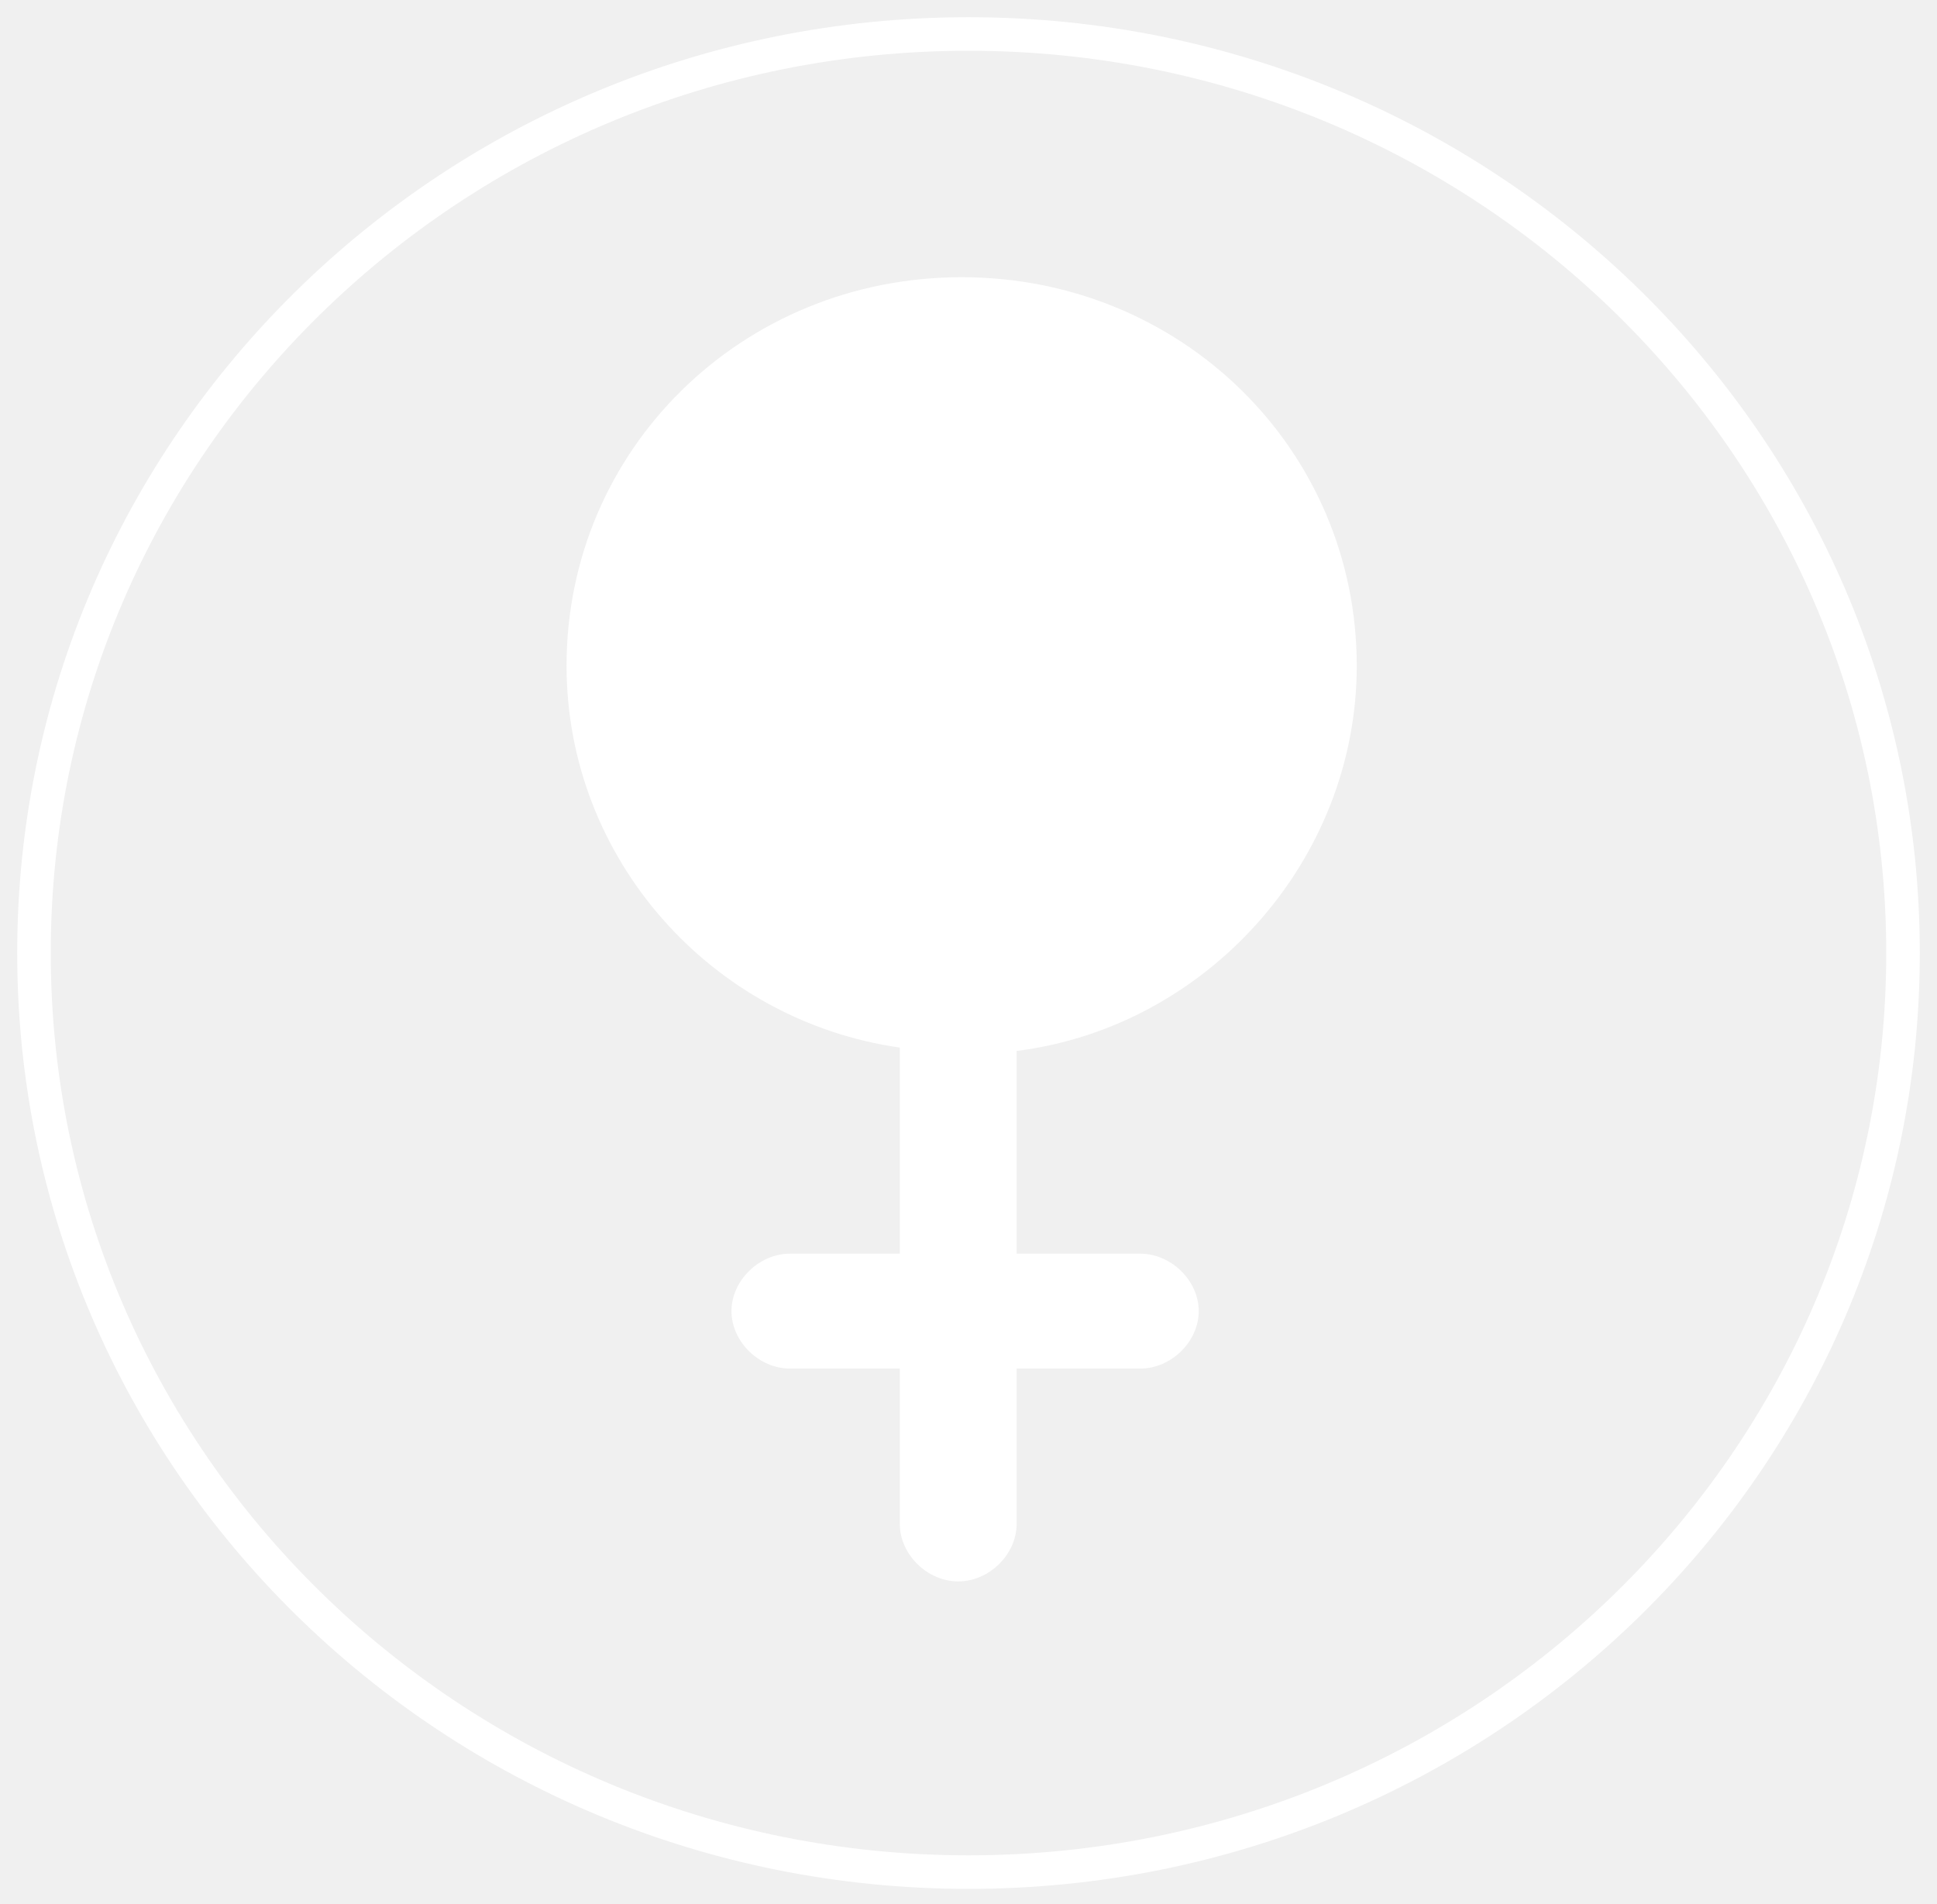
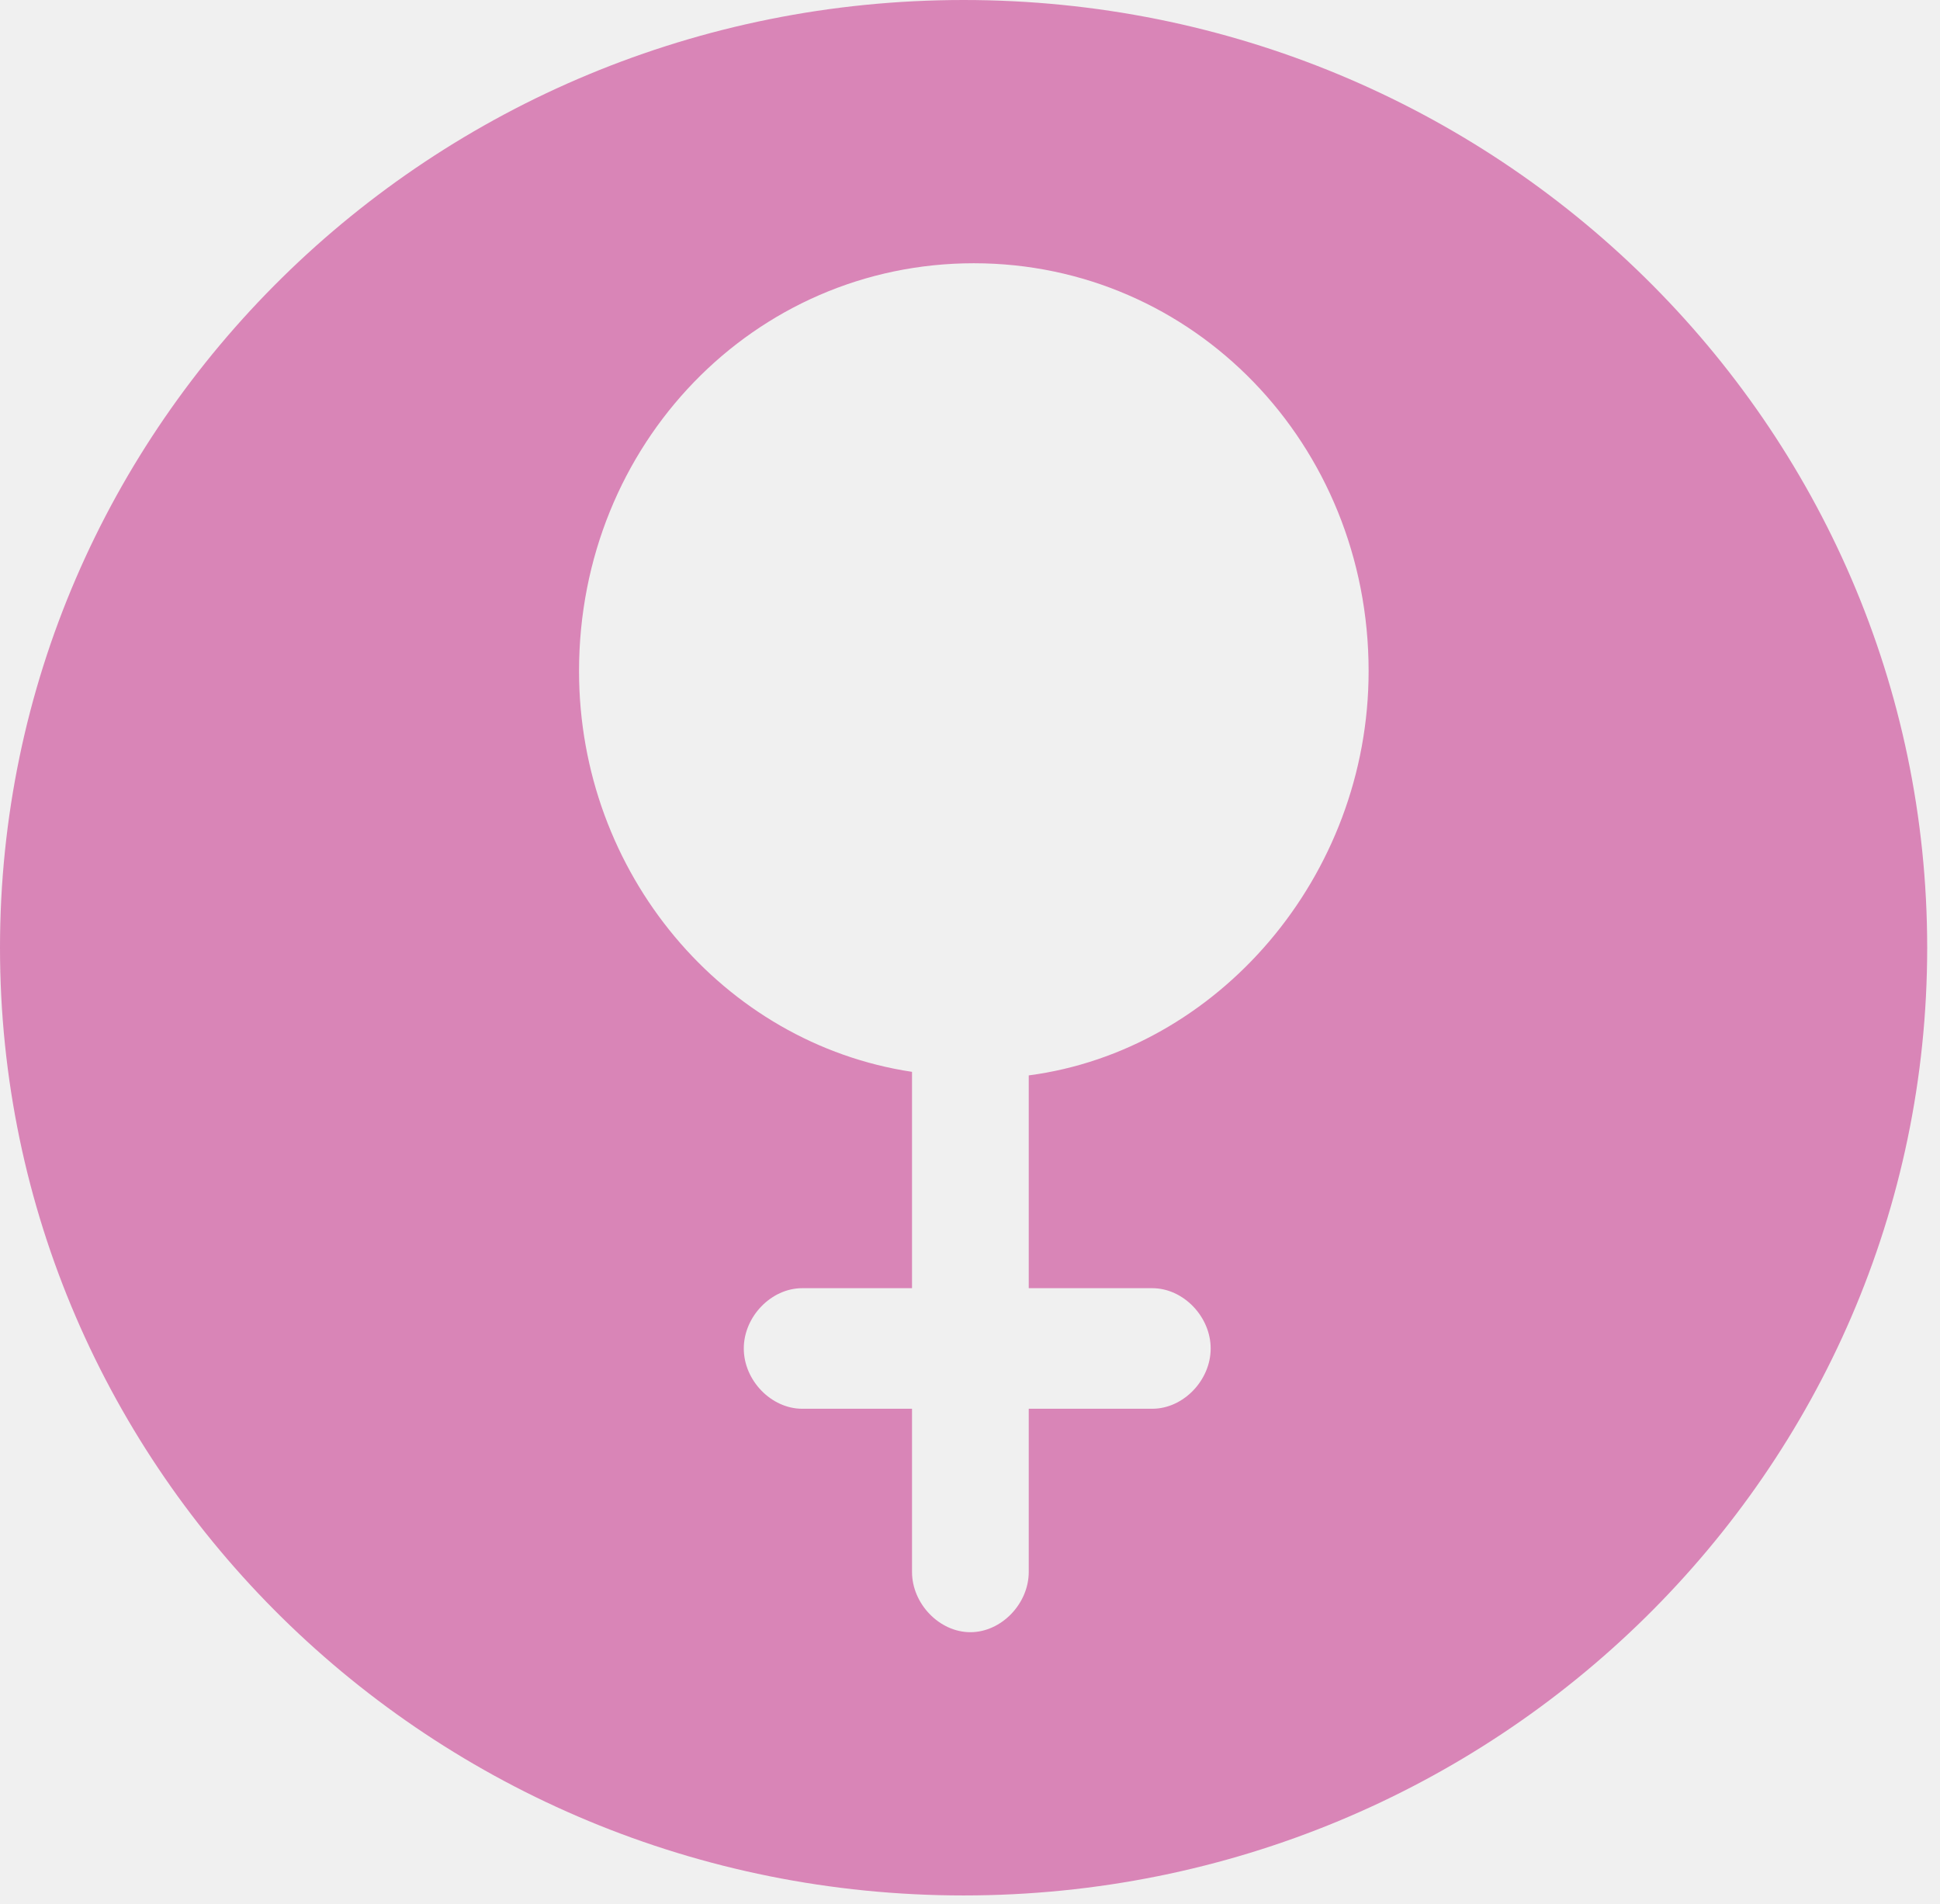
- <svg xmlns="http://www.w3.org/2000/svg" width="57" height="56" viewBox="0 0 57 56" fill="none">
-   <path d="M28.5 55.081C43.688 55.081 56 42.974 56 28.04C56 13.106 43.688 1 28.5 1C13.312 1 1 13.106 1 28.04C1 42.974 13.312 55.081 28.5 55.081Z" stroke="white" stroke-width="0.987" stroke-miterlimit="10" />
-   <path d="M39.925 19.588C39.925 13.226 34.769 8.156 28.299 8.156C21.828 8.156 16.672 13.226 16.672 19.588C16.672 25.255 20.918 30.027 26.479 30.822V36.886H23.244C22.334 36.886 21.525 37.681 21.525 38.576C21.525 39.471 22.334 40.266 23.244 40.266H26.479V44.839C26.479 45.734 27.288 46.529 28.198 46.529C29.108 46.529 29.916 45.734 29.916 44.839V40.266H33.556C34.466 40.266 35.275 39.471 35.275 38.576C35.275 37.681 34.466 36.886 33.556 36.886H29.916V30.921C35.477 30.226 39.925 25.354 39.925 19.588Z" fill="white" />
+ <svg xmlns="http://www.w3.org/2000/svg" width="53" height="52" viewBox="0 0 53 52" fill="none">
+   <path fill-rule="evenodd" clip-rule="evenodd" d="M52.65 25.885C52.65 40.181 40.864 51.77 26.325 51.77C11.786 51.77 0 40.181 0 25.885C0 11.589 11.786 0 26.325 0C40.864 0 52.65 11.589 52.65 25.885ZM26.604 7.19C32.606 7.19 37.39 12.13 37.39 18.33C37.39 23.948 33.263 28.694 28.105 29.372V35.184H31.481C32.325 35.184 33.075 35.959 33.075 36.831C33.075 37.703 32.325 38.477 31.481 38.477H28.105V42.933C28.105 43.805 27.354 44.58 26.51 44.58C25.666 44.58 24.916 43.805 24.916 42.933V38.477H21.915C21.071 38.477 20.32 37.703 20.32 36.831C20.32 35.959 21.071 35.184 21.915 35.184H24.916V29.275C19.758 28.5 15.819 23.851 15.819 18.33C15.819 12.13 20.602 7.19 26.604 7.19Z" fill="#D985B7" />
</svg>
